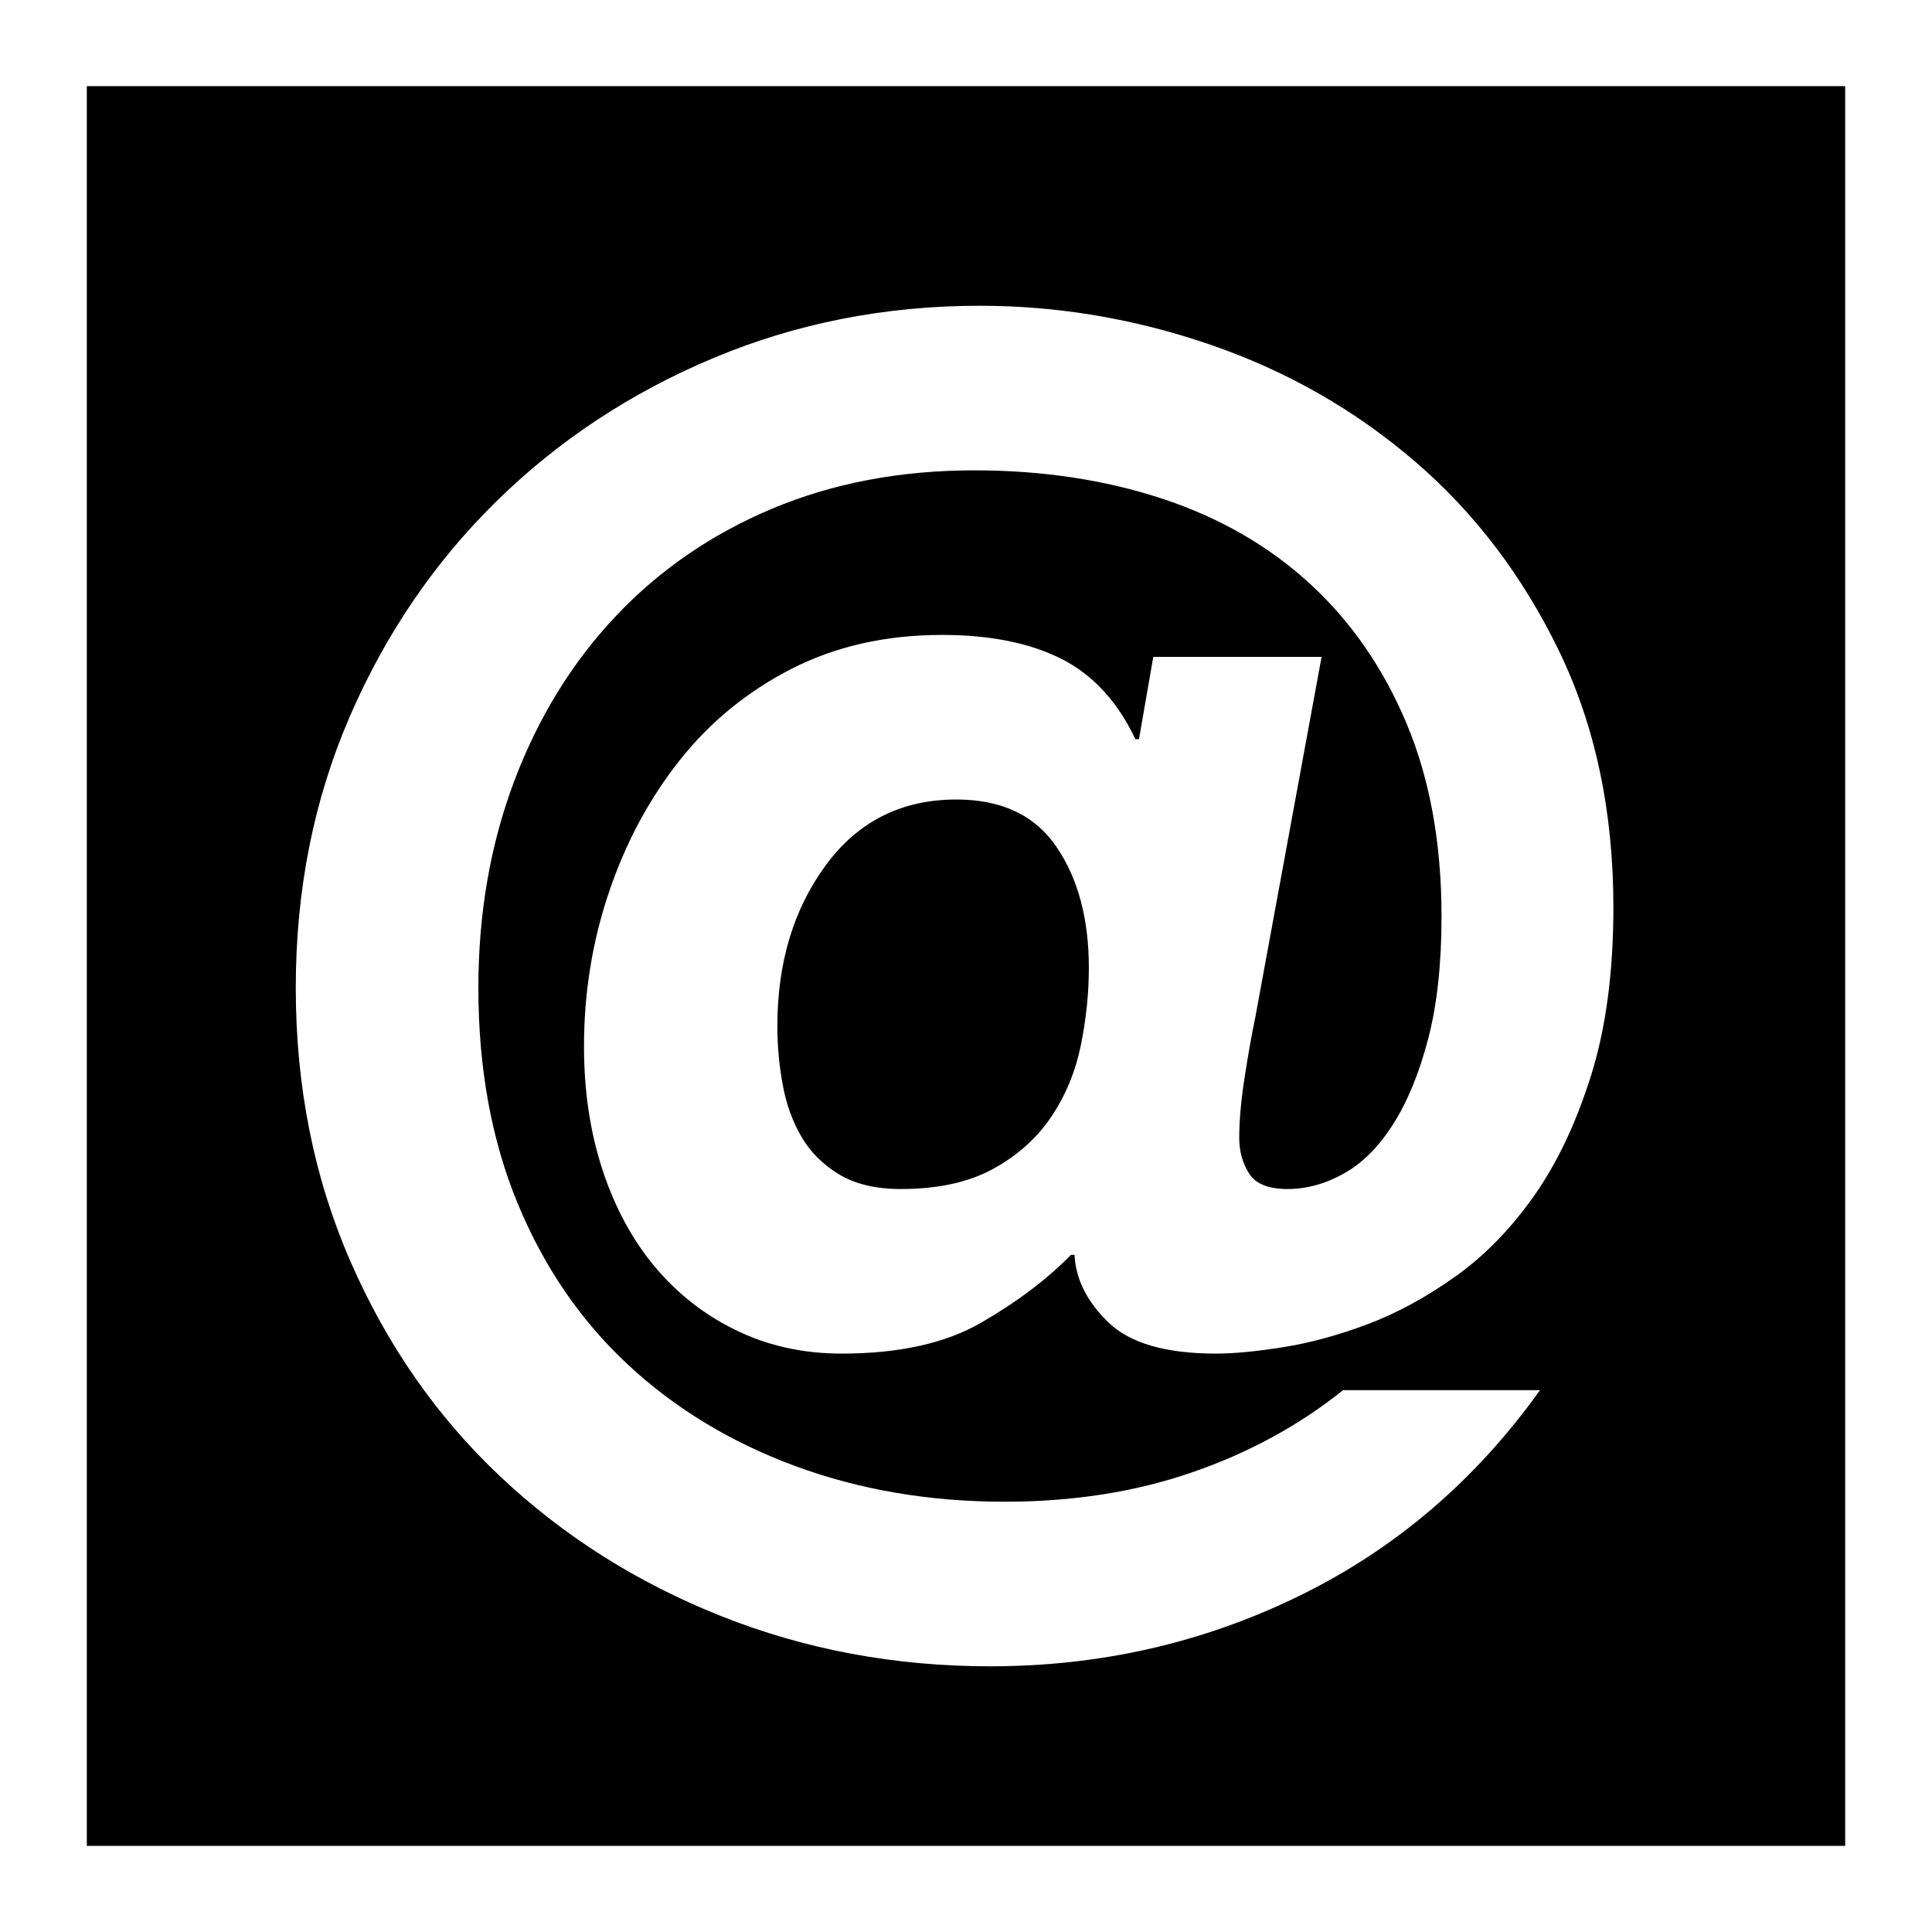
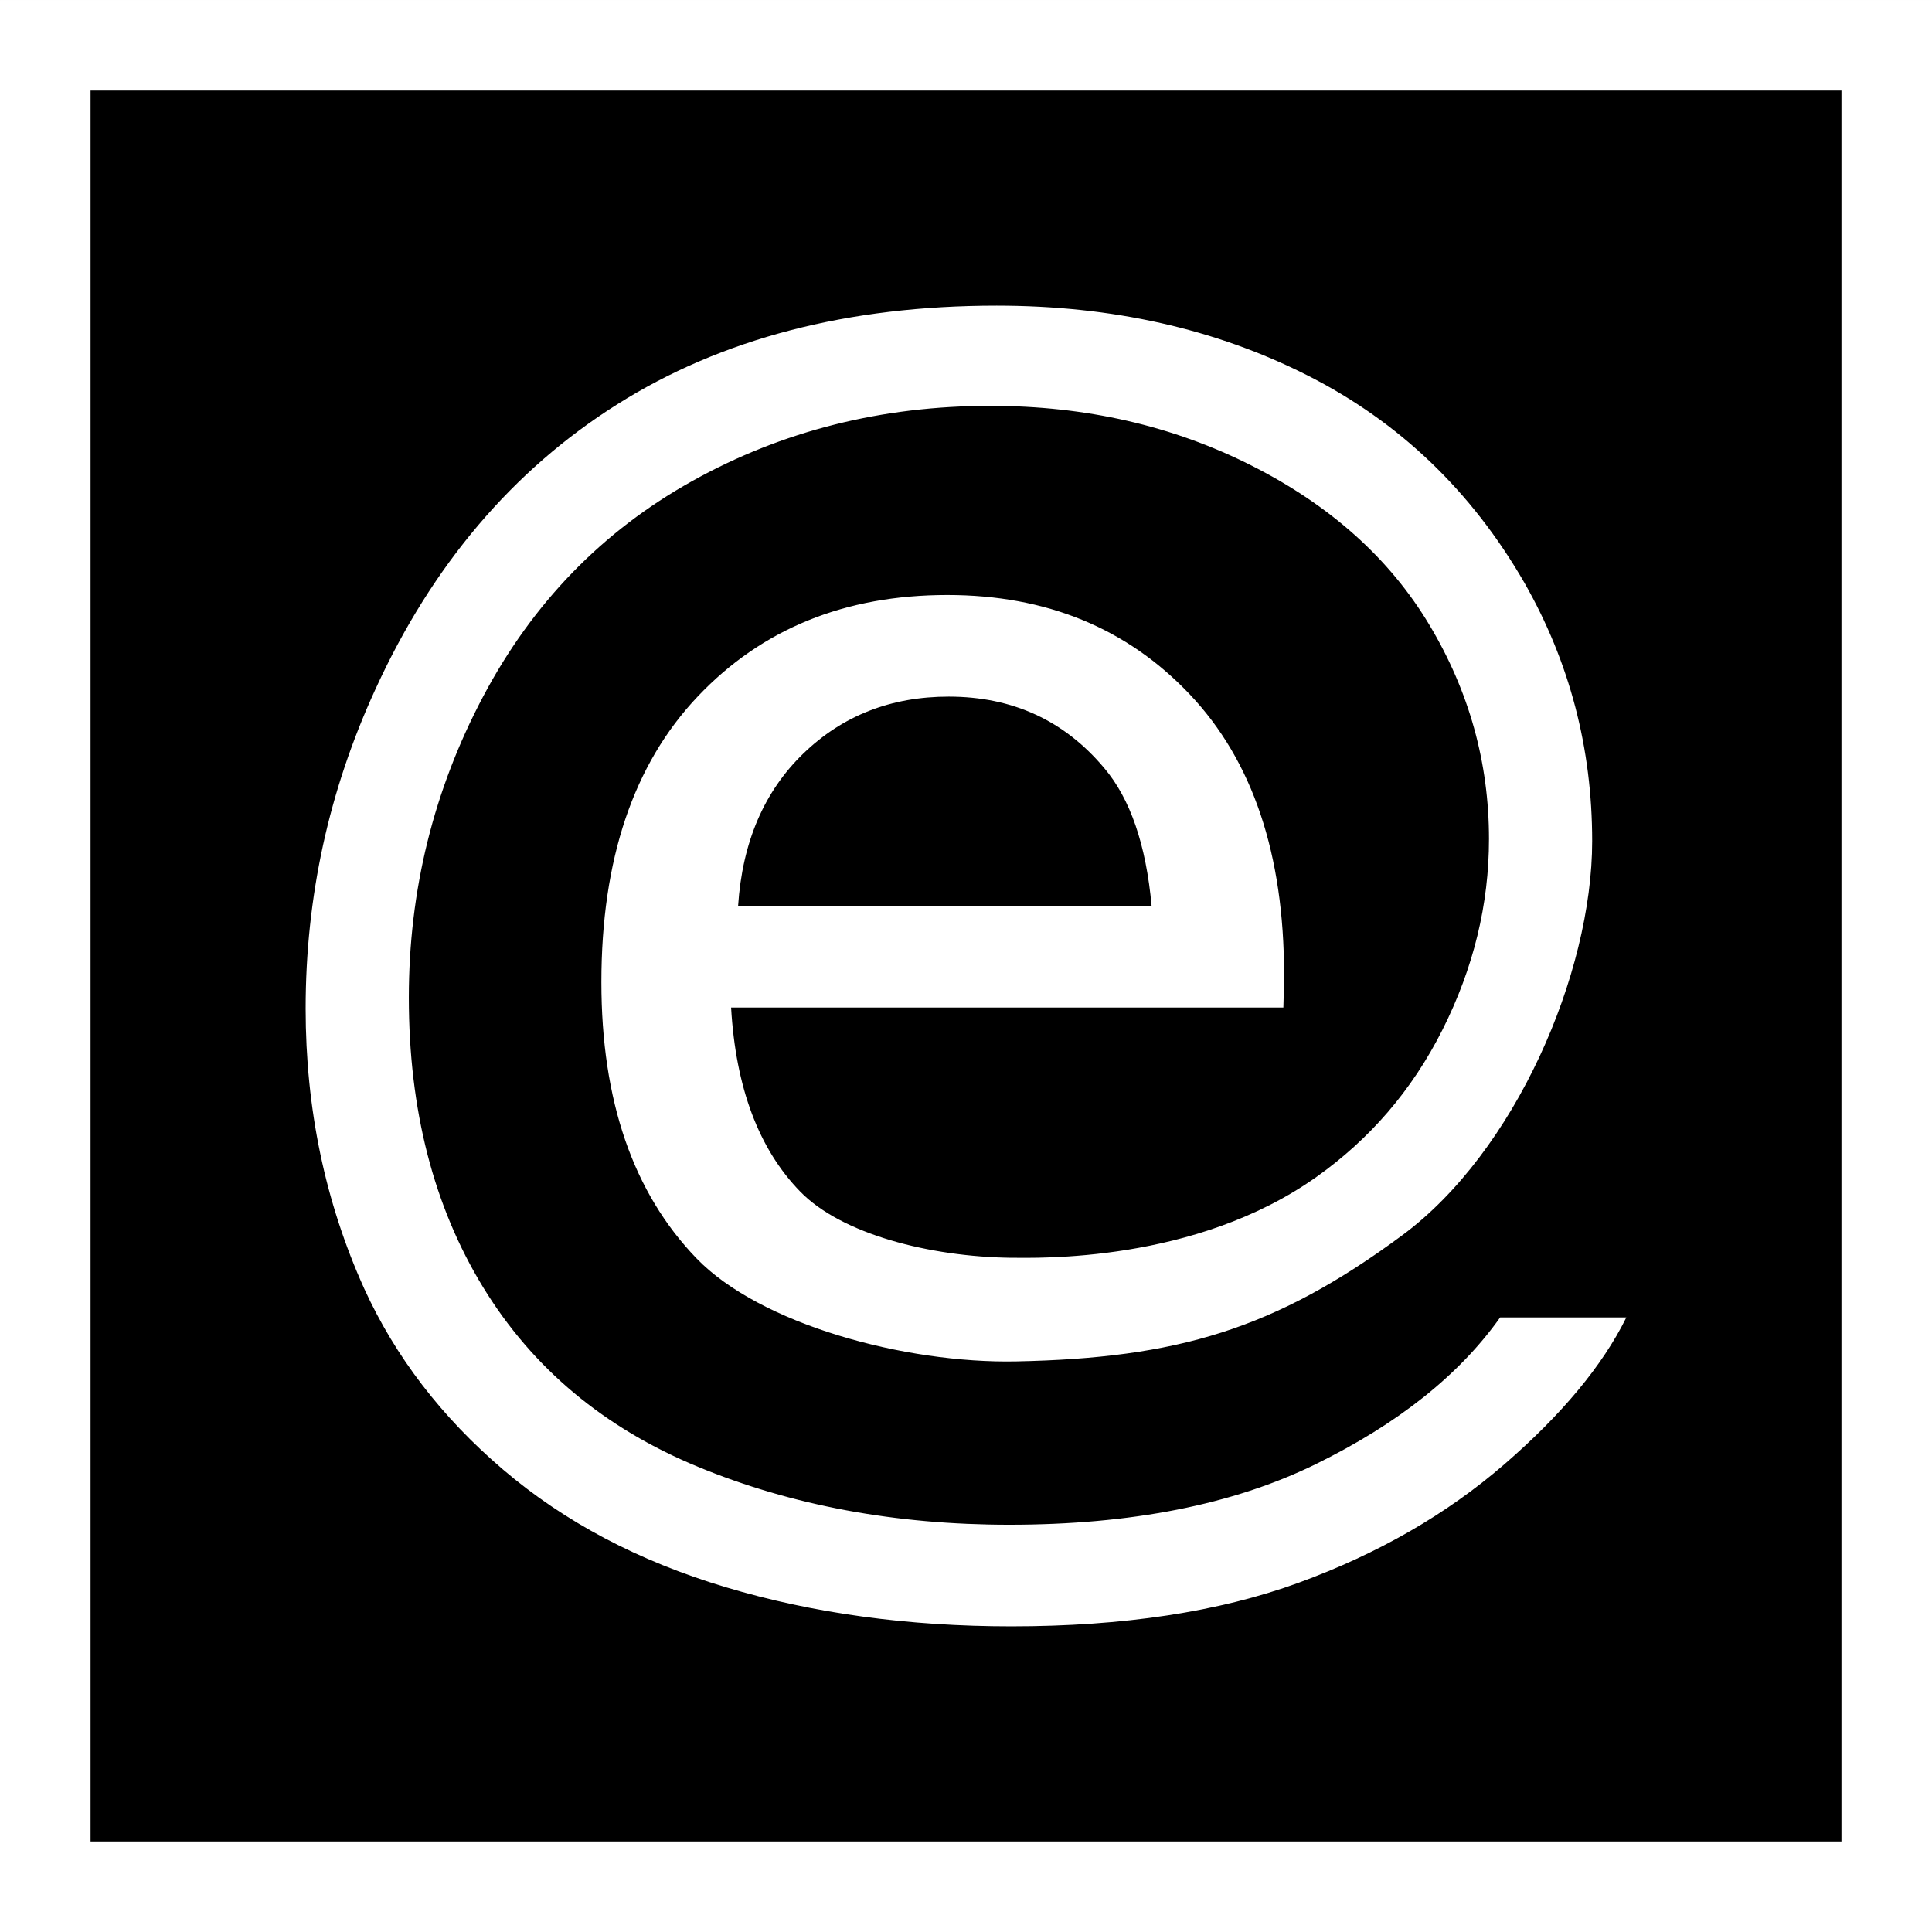
- <svg xmlns="http://www.w3.org/2000/svg" width="100%" height="100%" viewBox="0 0 512 512" version="1.1" xml:space="preserve" style="fill-rule:evenodd;clip-rule:evenodd;stroke-linecap:round;stroke-linejoin:round;stroke-miterlimit:1.5;">
-   <g transform="matrix(1.04292,0,0,1.03468,-6.86045,-7.99183)">
-     <rect x="6.578" y="7.724" width="490.93" height="494.841" style="stroke:white;stroke-width:44.12px;" />
+ <svg xmlns="http://www.w3.org/2000/svg" width="100%" height="100%" viewBox="0 0 512 512" version="1.1" xml:space="preserve" style="fill-rule:evenodd;clip-rule:evenodd;stroke-linejoin:round;stroke-miterlimit:2;">
+   <g transform="matrix(2.69138,0,0,2.78911,-568.693,-529.079)">
+     <rect x="211.302" y="189.695" width="190.237" height="183.571" />
+     <path d="M401.539,189.695L401.539,373.266L211.302,373.266L211.302,189.695L401.539,189.695ZM392.622,198.3L220.219,198.3L220.219,364.661L392.622,364.661L392.622,198.3Z" style="fill:white;" />
  </g>
-   <g transform="matrix(9.48863,0,0,9.6924,-2043.17,-2015.93)">
-     <path d="M245.739,234.451C245.739,233.118 245.439,232.018 244.839,231.151C244.239,230.285 243.306,229.851 242.039,229.851C240.506,229.851 239.289,230.451 238.389,231.651C237.489,232.851 237.039,234.318 237.039,236.051C237.039,236.585 237.089,237.118 237.189,237.651C237.289,238.185 237.464,238.66 237.714,239.076C237.964,239.493 238.314,239.835 238.764,240.101C239.214,240.368 239.789,240.501 240.489,240.501C241.522,240.501 242.381,240.318 243.064,239.951C243.747,239.585 244.289,239.11 244.689,238.526C245.089,237.943 245.364,237.293 245.514,236.576C245.664,235.86 245.739,235.151 245.739,234.451ZM250.389,235.801C250.289,236.268 250.189,236.818 250.089,237.451C249.989,238.085 249.939,238.635 249.939,239.101C249.939,239.468 250.031,239.793 250.214,240.076C250.397,240.36 250.756,240.501 251.289,240.501C251.822,240.501 252.347,240.36 252.864,240.076C253.381,239.793 253.839,239.343 254.239,238.726C254.639,238.11 254.964,237.335 255.214,236.401C255.464,235.468 255.589,234.351 255.589,233.051C255.589,231.051 255.264,229.293 254.614,227.776C253.964,226.26 253.064,224.985 251.914,223.951C250.764,222.918 249.389,222.143 247.789,221.626C246.189,221.11 244.439,220.851 242.539,220.851C240.472,220.851 238.589,221.201 236.889,221.901C235.189,222.601 233.731,223.585 232.514,224.851C231.297,226.118 230.356,227.618 229.689,229.351C229.022,231.085 228.689,232.968 228.689,235.001C228.689,237.201 229.056,239.168 229.789,240.901C230.522,242.635 231.547,244.101 232.864,245.301C234.181,246.501 235.739,247.426 237.539,248.076C239.339,248.726 241.289,249.051 243.389,249.051C245.289,249.051 247.031,248.785 248.614,248.251C250.197,247.718 251.606,246.968 252.839,246.001L258.339,246.001C256.539,248.468 254.297,250.343 251.614,251.626C248.931,252.91 246.056,253.551 242.989,253.551C240.322,253.551 237.814,253.093 235.464,252.176C233.114,251.26 231.056,249.985 229.289,248.351C227.522,246.718 226.131,244.76 225.114,242.476C224.097,240.193 223.589,237.701 223.589,235.001C223.589,232.335 224.089,229.868 225.089,227.601C226.089,225.335 227.456,223.368 229.189,221.701C230.922,220.035 232.947,218.726 235.264,217.776C237.581,216.826 240.056,216.351 242.689,216.351C244.889,216.351 247.047,216.71 249.164,217.426C251.281,218.143 253.172,219.201 254.839,220.601C256.506,222.001 257.847,223.726 258.864,225.776C259.881,227.826 260.389,230.168 260.389,232.801C260.389,234.568 260.181,236.101 259.764,237.401C259.347,238.701 258.814,239.801 258.164,240.701C257.514,241.601 256.781,242.335 255.964,242.901C255.147,243.468 254.331,243.901 253.514,244.201C252.697,244.501 251.914,244.71 251.164,244.826C250.414,244.943 249.789,245.001 249.289,245.001C247.889,245.001 246.889,244.718 246.289,244.151C245.689,243.585 245.372,242.968 245.339,242.301L245.239,242.301C244.572,242.968 243.739,243.585 242.739,244.151C241.739,244.718 240.439,245.001 238.839,245.001C237.772,245.001 236.797,244.793 235.914,244.376C235.031,243.96 234.272,243.385 233.639,242.651C233.006,241.918 232.514,241.035 232.164,240.001C231.814,238.968 231.639,237.835 231.639,236.601C231.639,235.135 231.872,233.726 232.339,232.376C232.806,231.026 233.464,229.826 234.314,228.776C235.164,227.726 236.206,226.893 237.439,226.276C238.672,225.66 240.072,225.351 241.639,225.351C242.972,225.351 244.081,225.568 244.964,226.001C245.847,226.435 246.539,227.168 247.039,228.201L247.139,228.201L247.539,225.951L252.239,225.951L250.389,235.801Z" style="fill:white;fill-rule:nonzero;" />
+   <g transform="matrix(0.854503,0,0,0.854349,37.2921,37.25)">
+     <g transform="matrix(6.80928,0,0,7.0843,-1542.04,-1419.58)">
+       <path d="M266.344,253.839C261.251,253.939 254.669,252.206 251.779,249.331C248.889,246.455 247.443,242.423 247.443,237.233C247.443,231.863 248.904,227.695 251.826,224.73C254.748,221.764 258.538,220.282 263.196,220.282C267.706,220.282 271.39,221.734 274.248,224.64C277.107,227.545 278.536,231.633 278.536,236.903C278.536,237.223 278.525,237.704 278.504,238.345L253.351,238.345C253.562,241.852 254.611,244.537 256.495,246.4C258.379,248.264 262.393,249.259 266.119,249.302L266.11,249.301C267.232,249.301 274.478,249.549 280.024,245.753C282.414,244.118 284.349,242.001 285.757,239.306C287.165,236.611 287.869,233.831 287.869,230.965C287.869,227.619 286.964,224.493 285.153,221.588C283.343,218.683 280.643,216.358 277.055,214.615C273.466,212.872 269.501,212 265.161,212C260.206,212 255.681,213.097 251.584,215.291C247.487,217.485 244.311,220.631 242.056,224.729C239.801,228.826 238.673,233.22 238.673,237.908C238.673,242.818 239.801,247.045 242.056,250.592C244.311,254.139 247.571,256.758 251.838,258.452C256.104,260.145 260.831,260.991 266.018,260.991C271.566,260.991 276.213,260.11 279.961,258.346C283.708,256.583 286.514,254.439 288.377,251.914L294.125,251.914C293.046,254.018 291.193,256.162 288.567,258.346C285.942,260.531 282.819,262.259 279.198,263.531C275.578,264.803 271.216,265.44 266.114,265.44C261.413,265.44 257.078,264.869 253.108,263.726C249.138,262.584 245.756,260.866 242.961,258.572C240.166,256.278 238.059,253.638 236.641,250.652C234.862,246.865 233.973,242.777 233.973,238.389C233.973,233.5 235.032,228.841 237.149,224.413C239.732,218.983 243.4,214.825 248.154,211.94C252.907,209.055 258.671,207.612 265.447,207.612C270.697,207.612 275.414,208.629 279.595,210.663C283.777,212.696 287.075,215.727 289.488,219.755C291.542,223.221 292.569,226.988 292.569,231.056C292.569,236.866 289.054,244.667 283.917,248.318C278.102,252.451 273.64,253.696 266.344,253.839Z" style="fill:white;fill-rule:nonzero;" />
+     </g>
+     <g transform="matrix(7.30014,0,0,8.24433,-1555.64,-1658.22)">
+       <path d="M238.476,229.933L256.043,229.933C255.806,227.626 255.134,225.895 254.028,224.742C252.33,222.951 250.128,222.056 247.422,222.056C244.973,222.056 242.914,222.77 241.246,224.199C239.577,225.629 238.654,227.54 238.476,229.933Z" style="fill-rule:nonzero;" />
+     </g>
  </g>
</svg>
